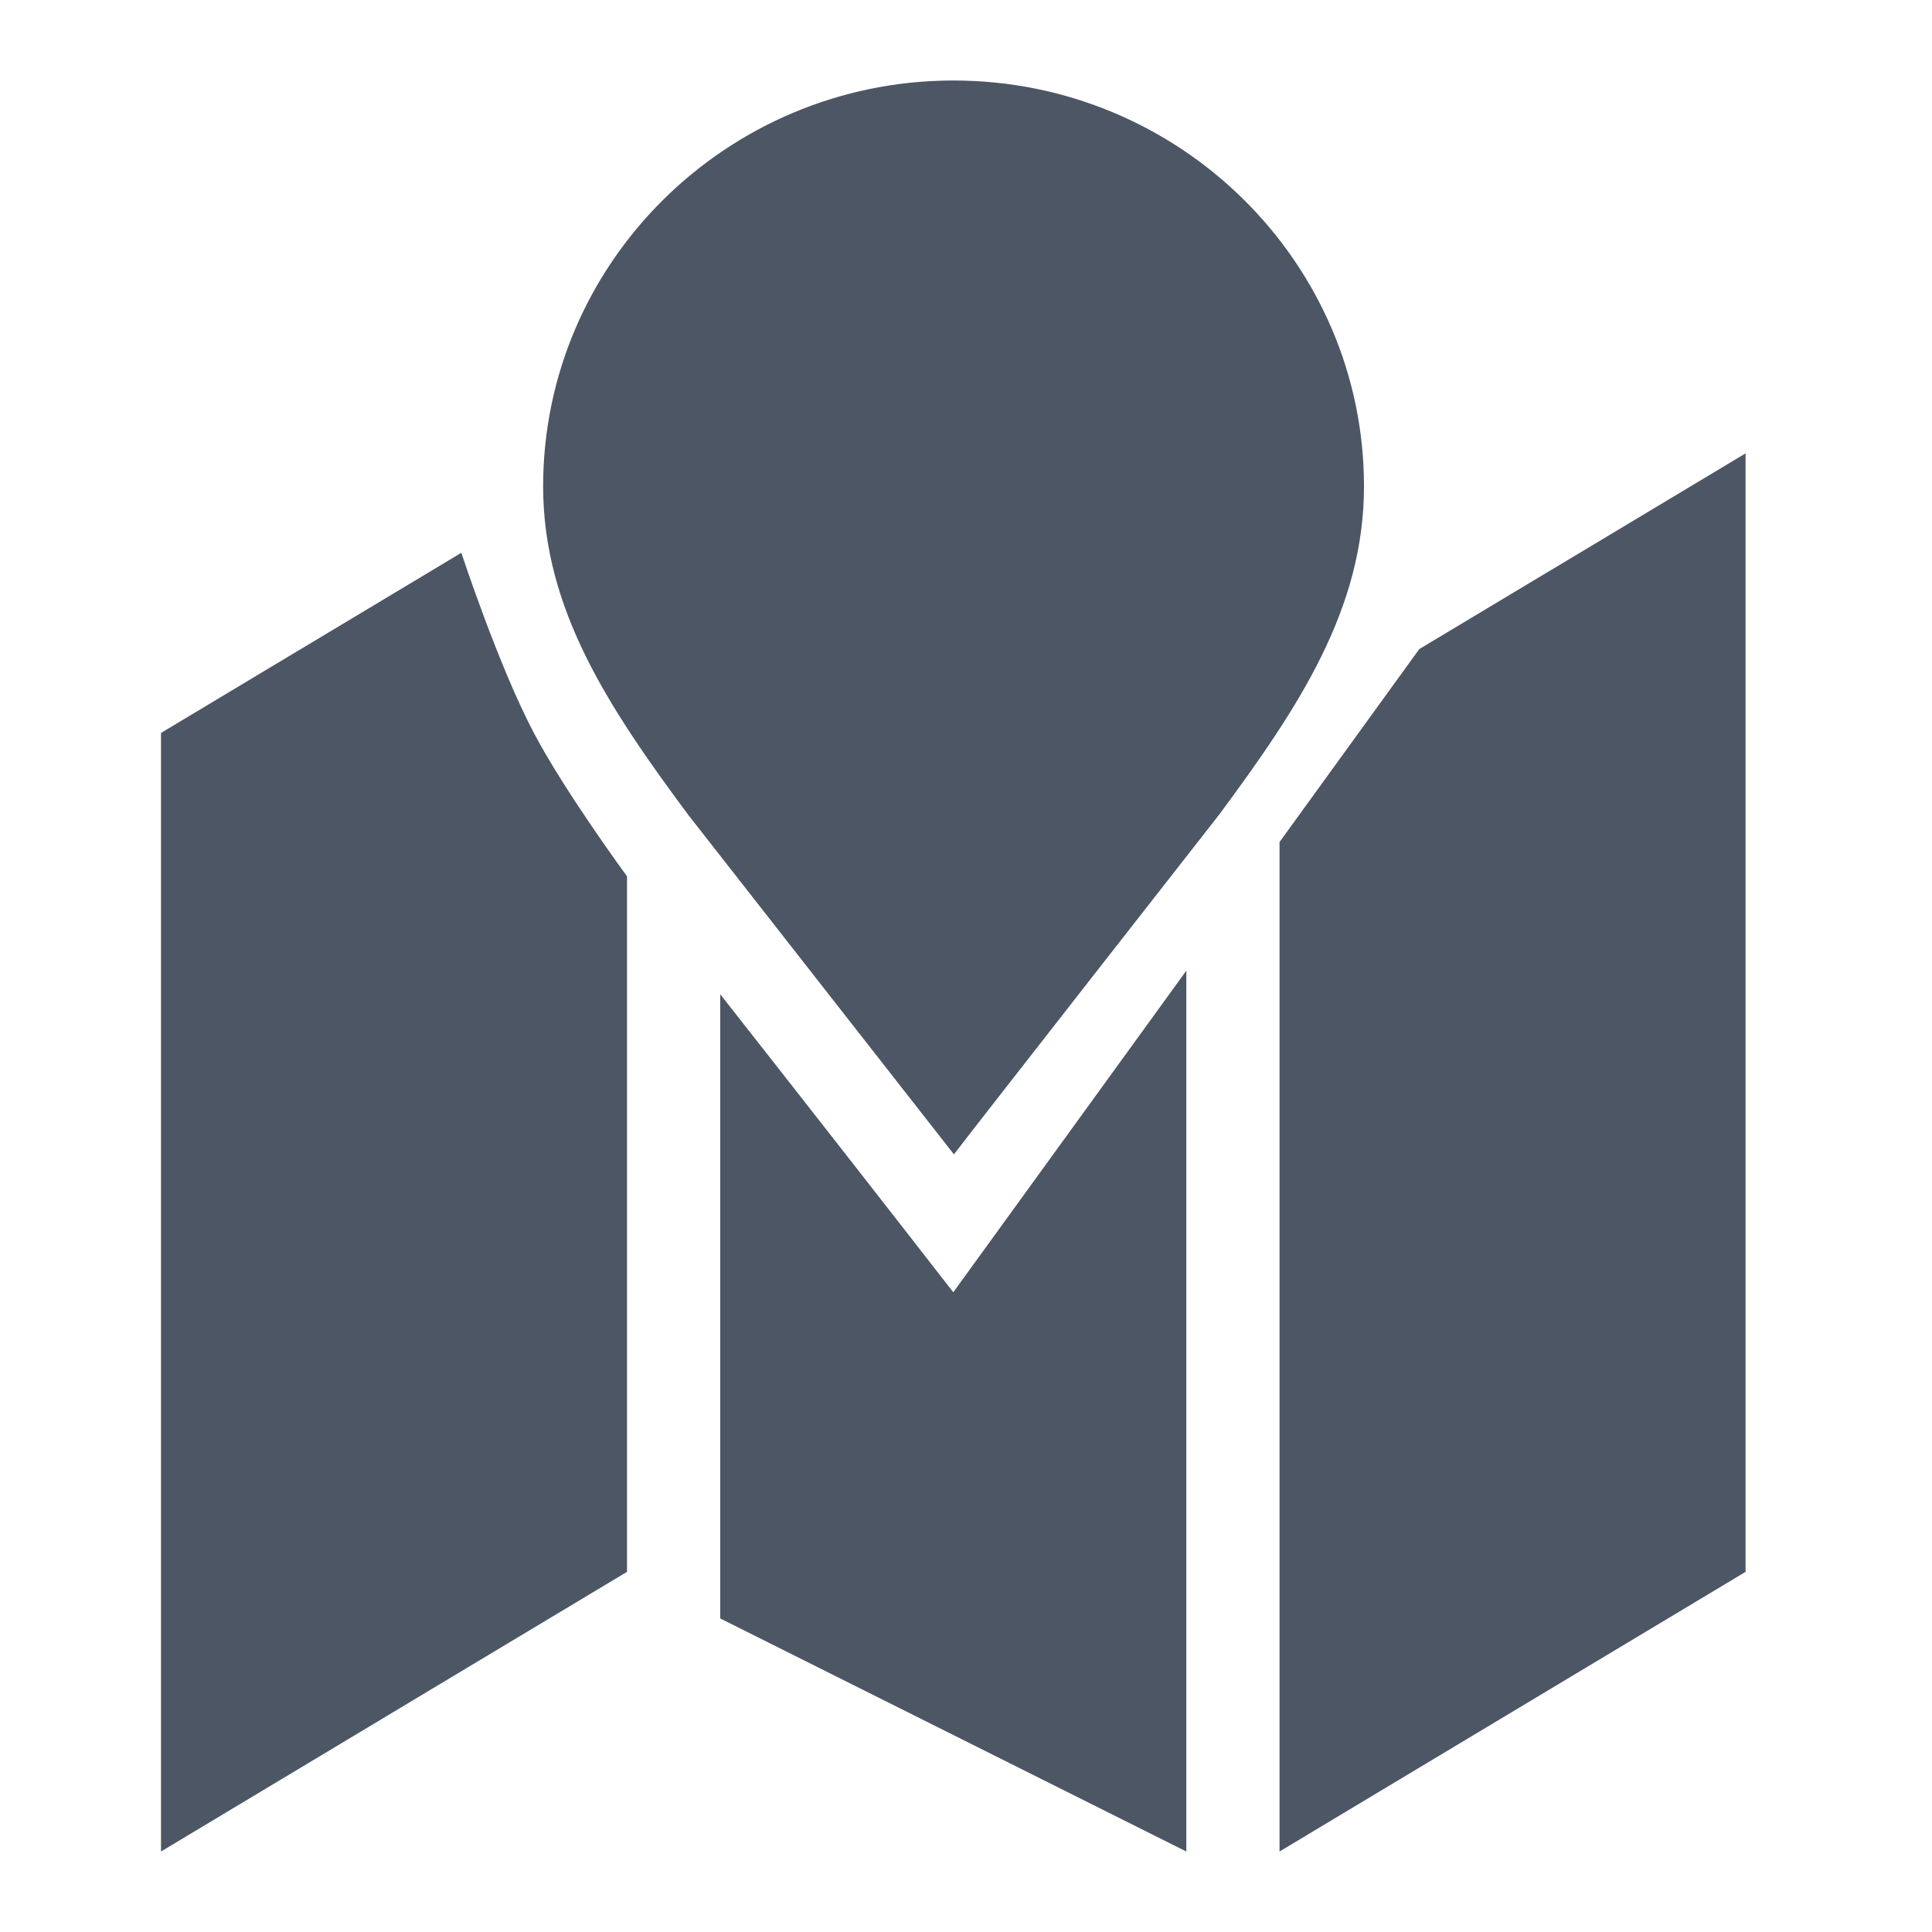
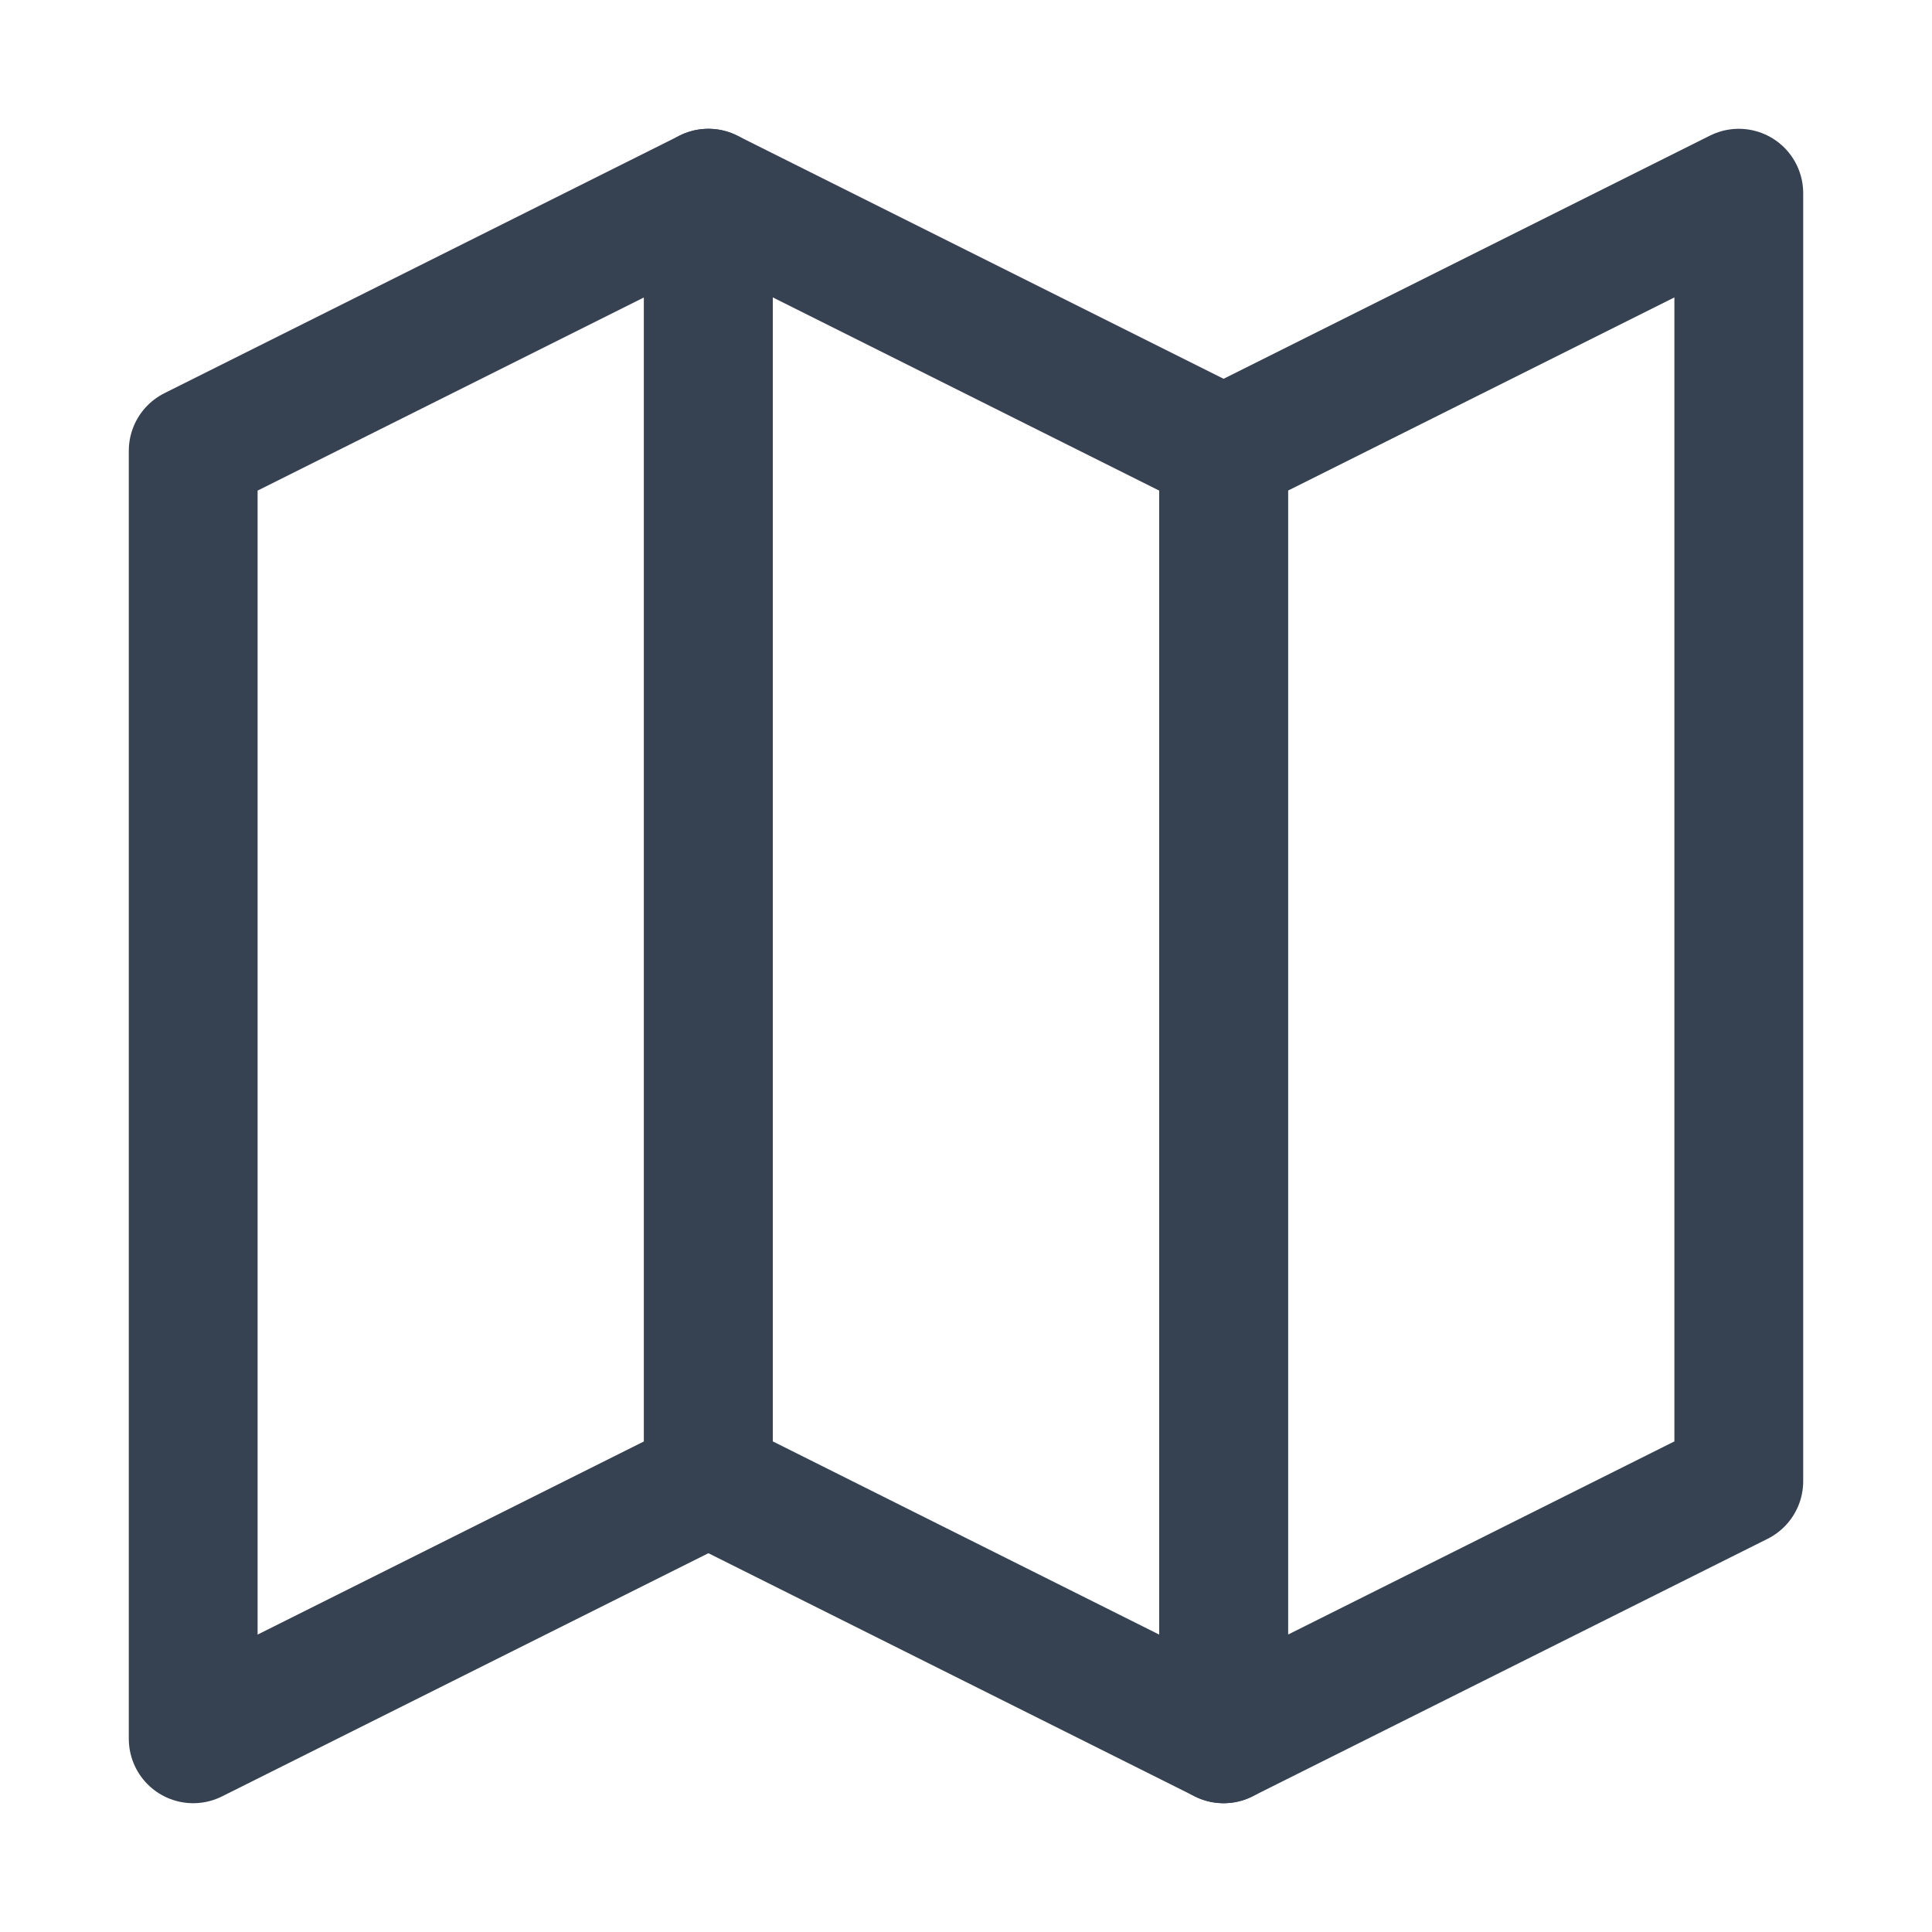
- <svg xmlns="http://www.w3.org/2000/svg" width="24" height="24" viewBox="0 0 24 24" fill="none">
-   <path fill-rule="evenodd" clip-rule="evenodd" d="M8.947 12.351V20.105L14.737 23V12.058L11.842 16.053C11.138 15.147 10.003 13.694 8.947 12.351Z" fill="#4C5664" />
-   <path fill-rule="evenodd" clip-rule="evenodd" d="M15.895 10.46V23L21.684 19.526V5.632L17.631 8.063L15.895 10.46Z" fill="#4C5664" />
-   <path d="M2 9.105V23L7.789 19.526V10.886C7.789 10.886 7.019 9.839 6.632 9.105C6.192 8.272 5.731 6.867 5.731 6.867L2 9.105Z" fill="#4C5664" />
-   <path fill-rule="evenodd" clip-rule="evenodd" d="M8.549 10.122C7.563 8.793 6.747 7.568 6.747 6.042C6.747 3.269 9.021 1.013 11.821 1H11.845C14.657 1 16.944 3.262 16.944 6.042C16.944 7.568 16.128 8.793 15.143 10.122C15.143 10.122 11.979 14.166 11.85 14.34L8.549 10.122Z" fill="#4C5664" />
+ <svg xmlns="http://www.w3.org/2000/svg" width="30" height="30" viewBox="0 0 30 30" fill="none">
+   <path d="M3 7L11 3V23L3 27V7Z" stroke="#364252" stroke-width="2" stroke-linecap="round" stroke-linejoin="round" />
+   <path d="M19 7L11 3V23L19 27V7Z" stroke="#364252" stroke-width="2" stroke-linecap="round" stroke-linejoin="round" />
+   <path d="M19 7L27 3V23L19 27V7Z" stroke="#364252" stroke-width="2" stroke-linecap="round" stroke-linejoin="round" />
</svg>
